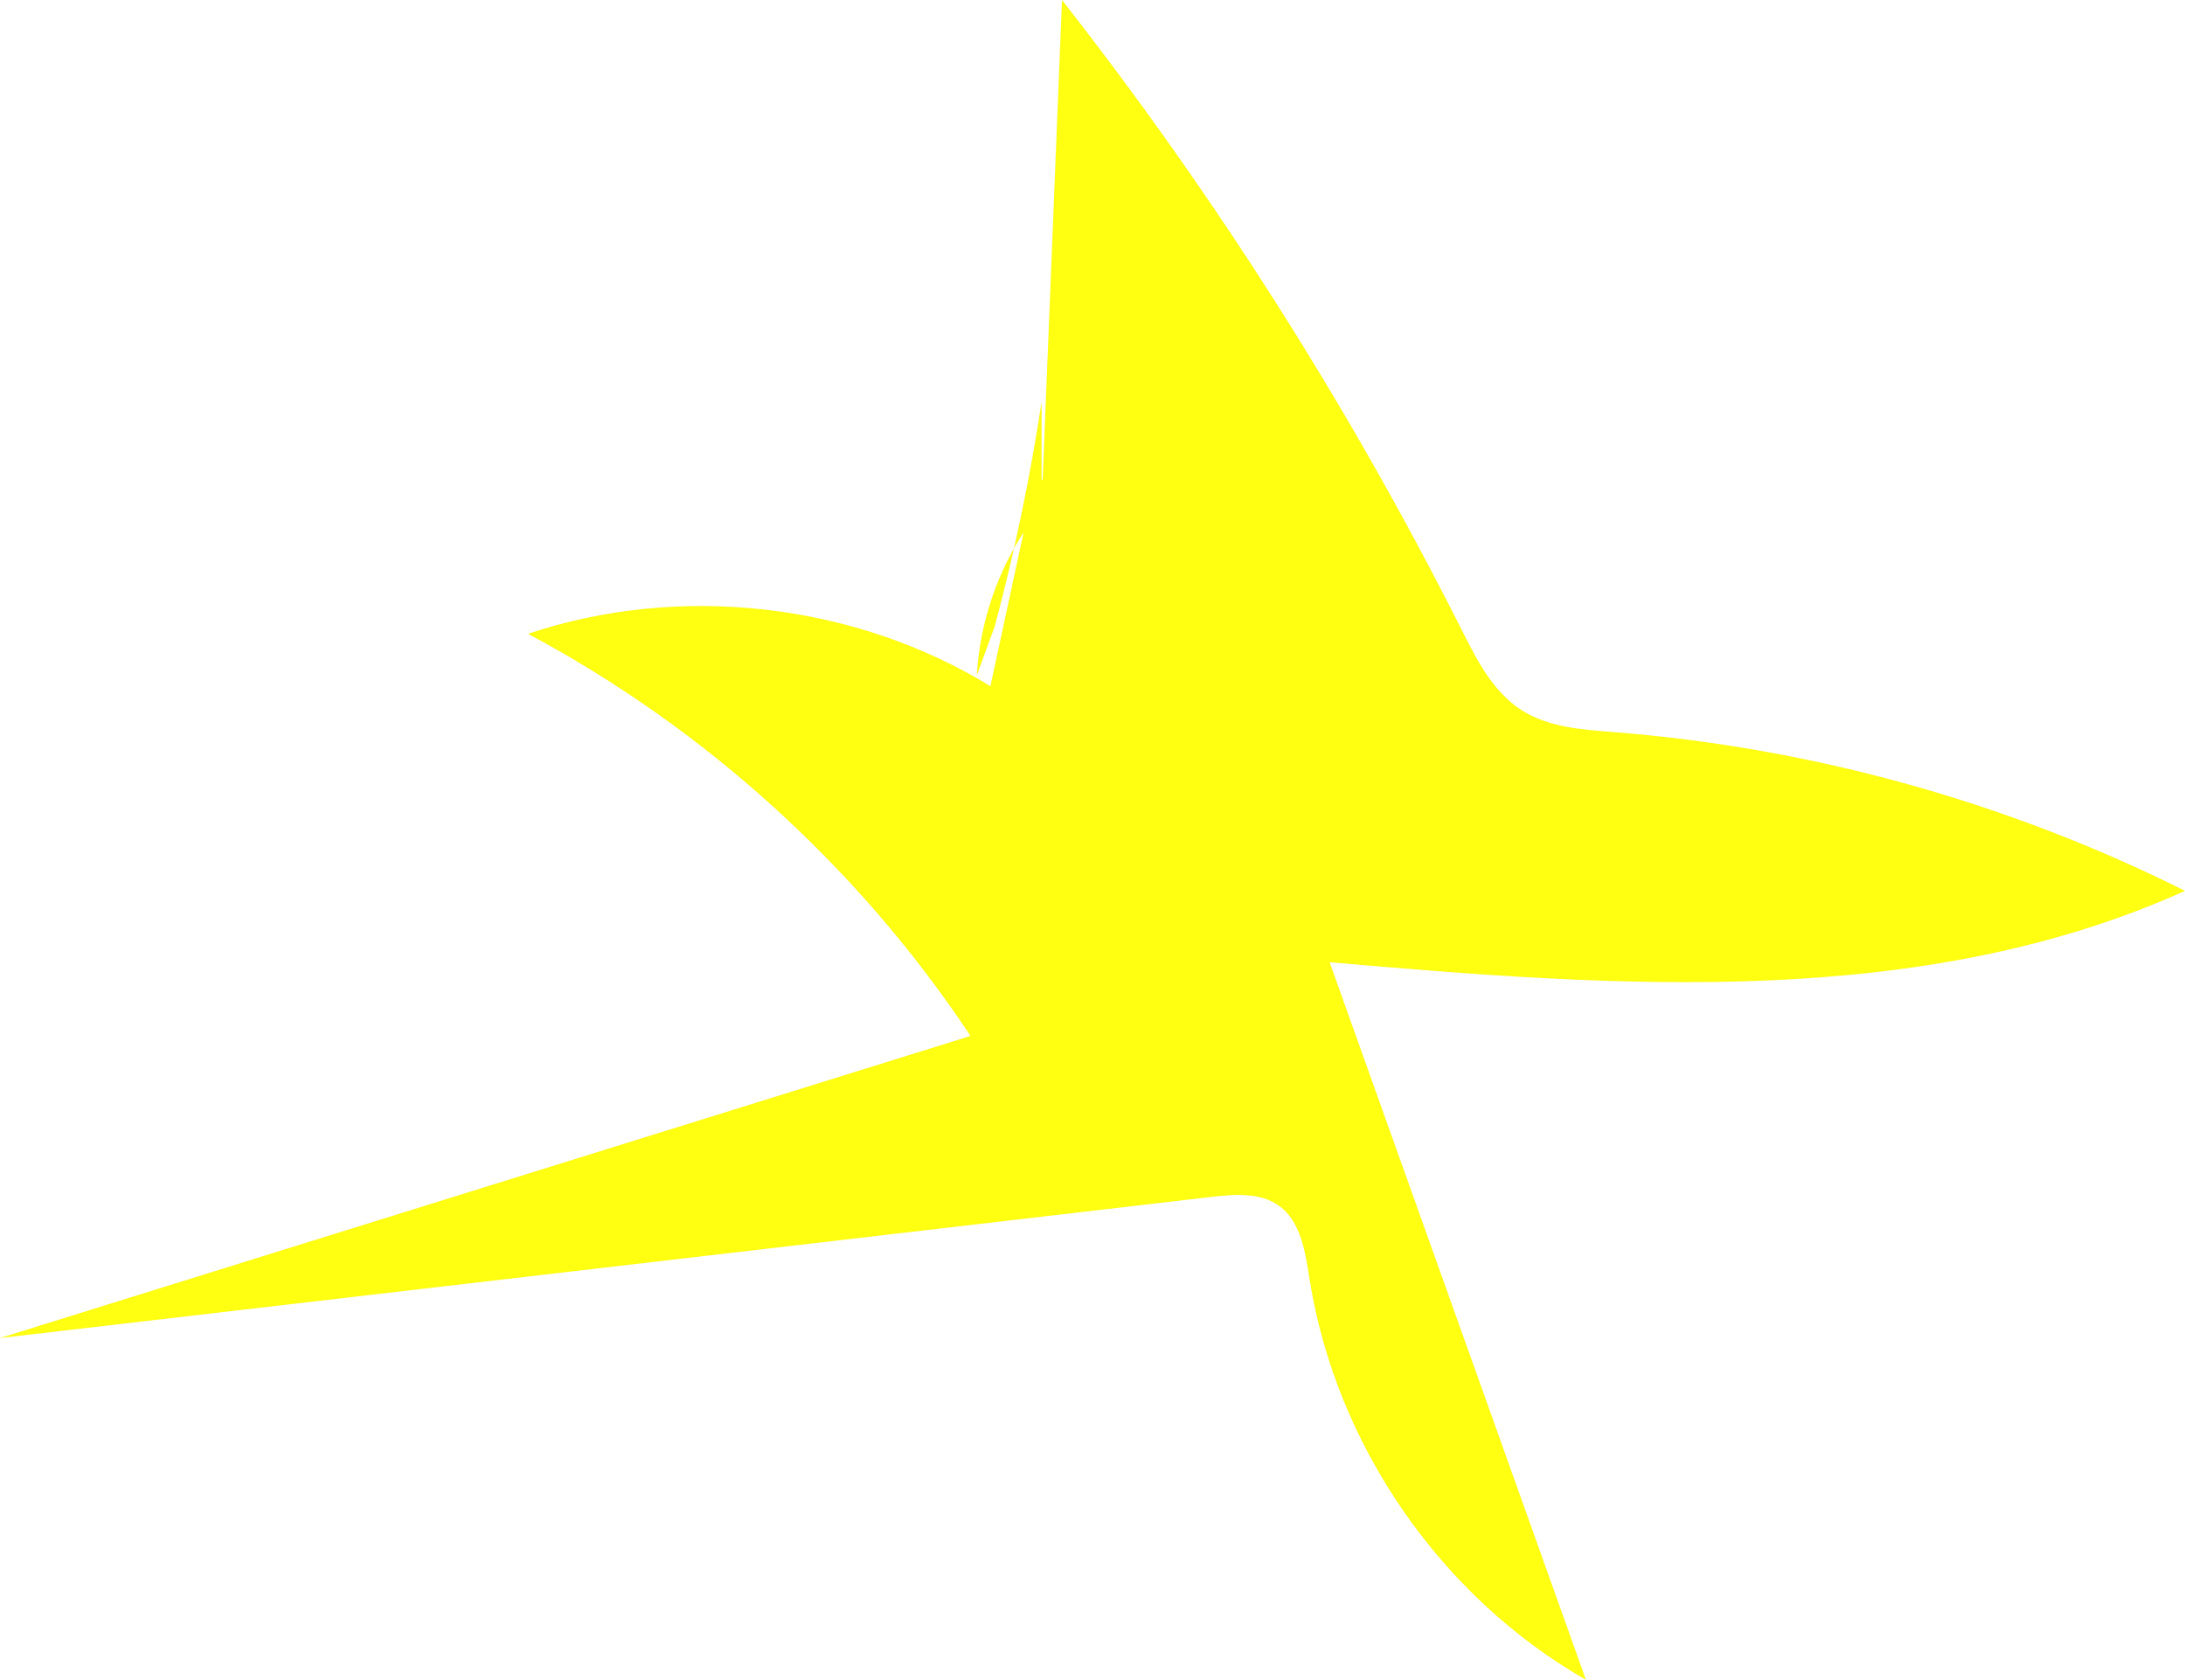
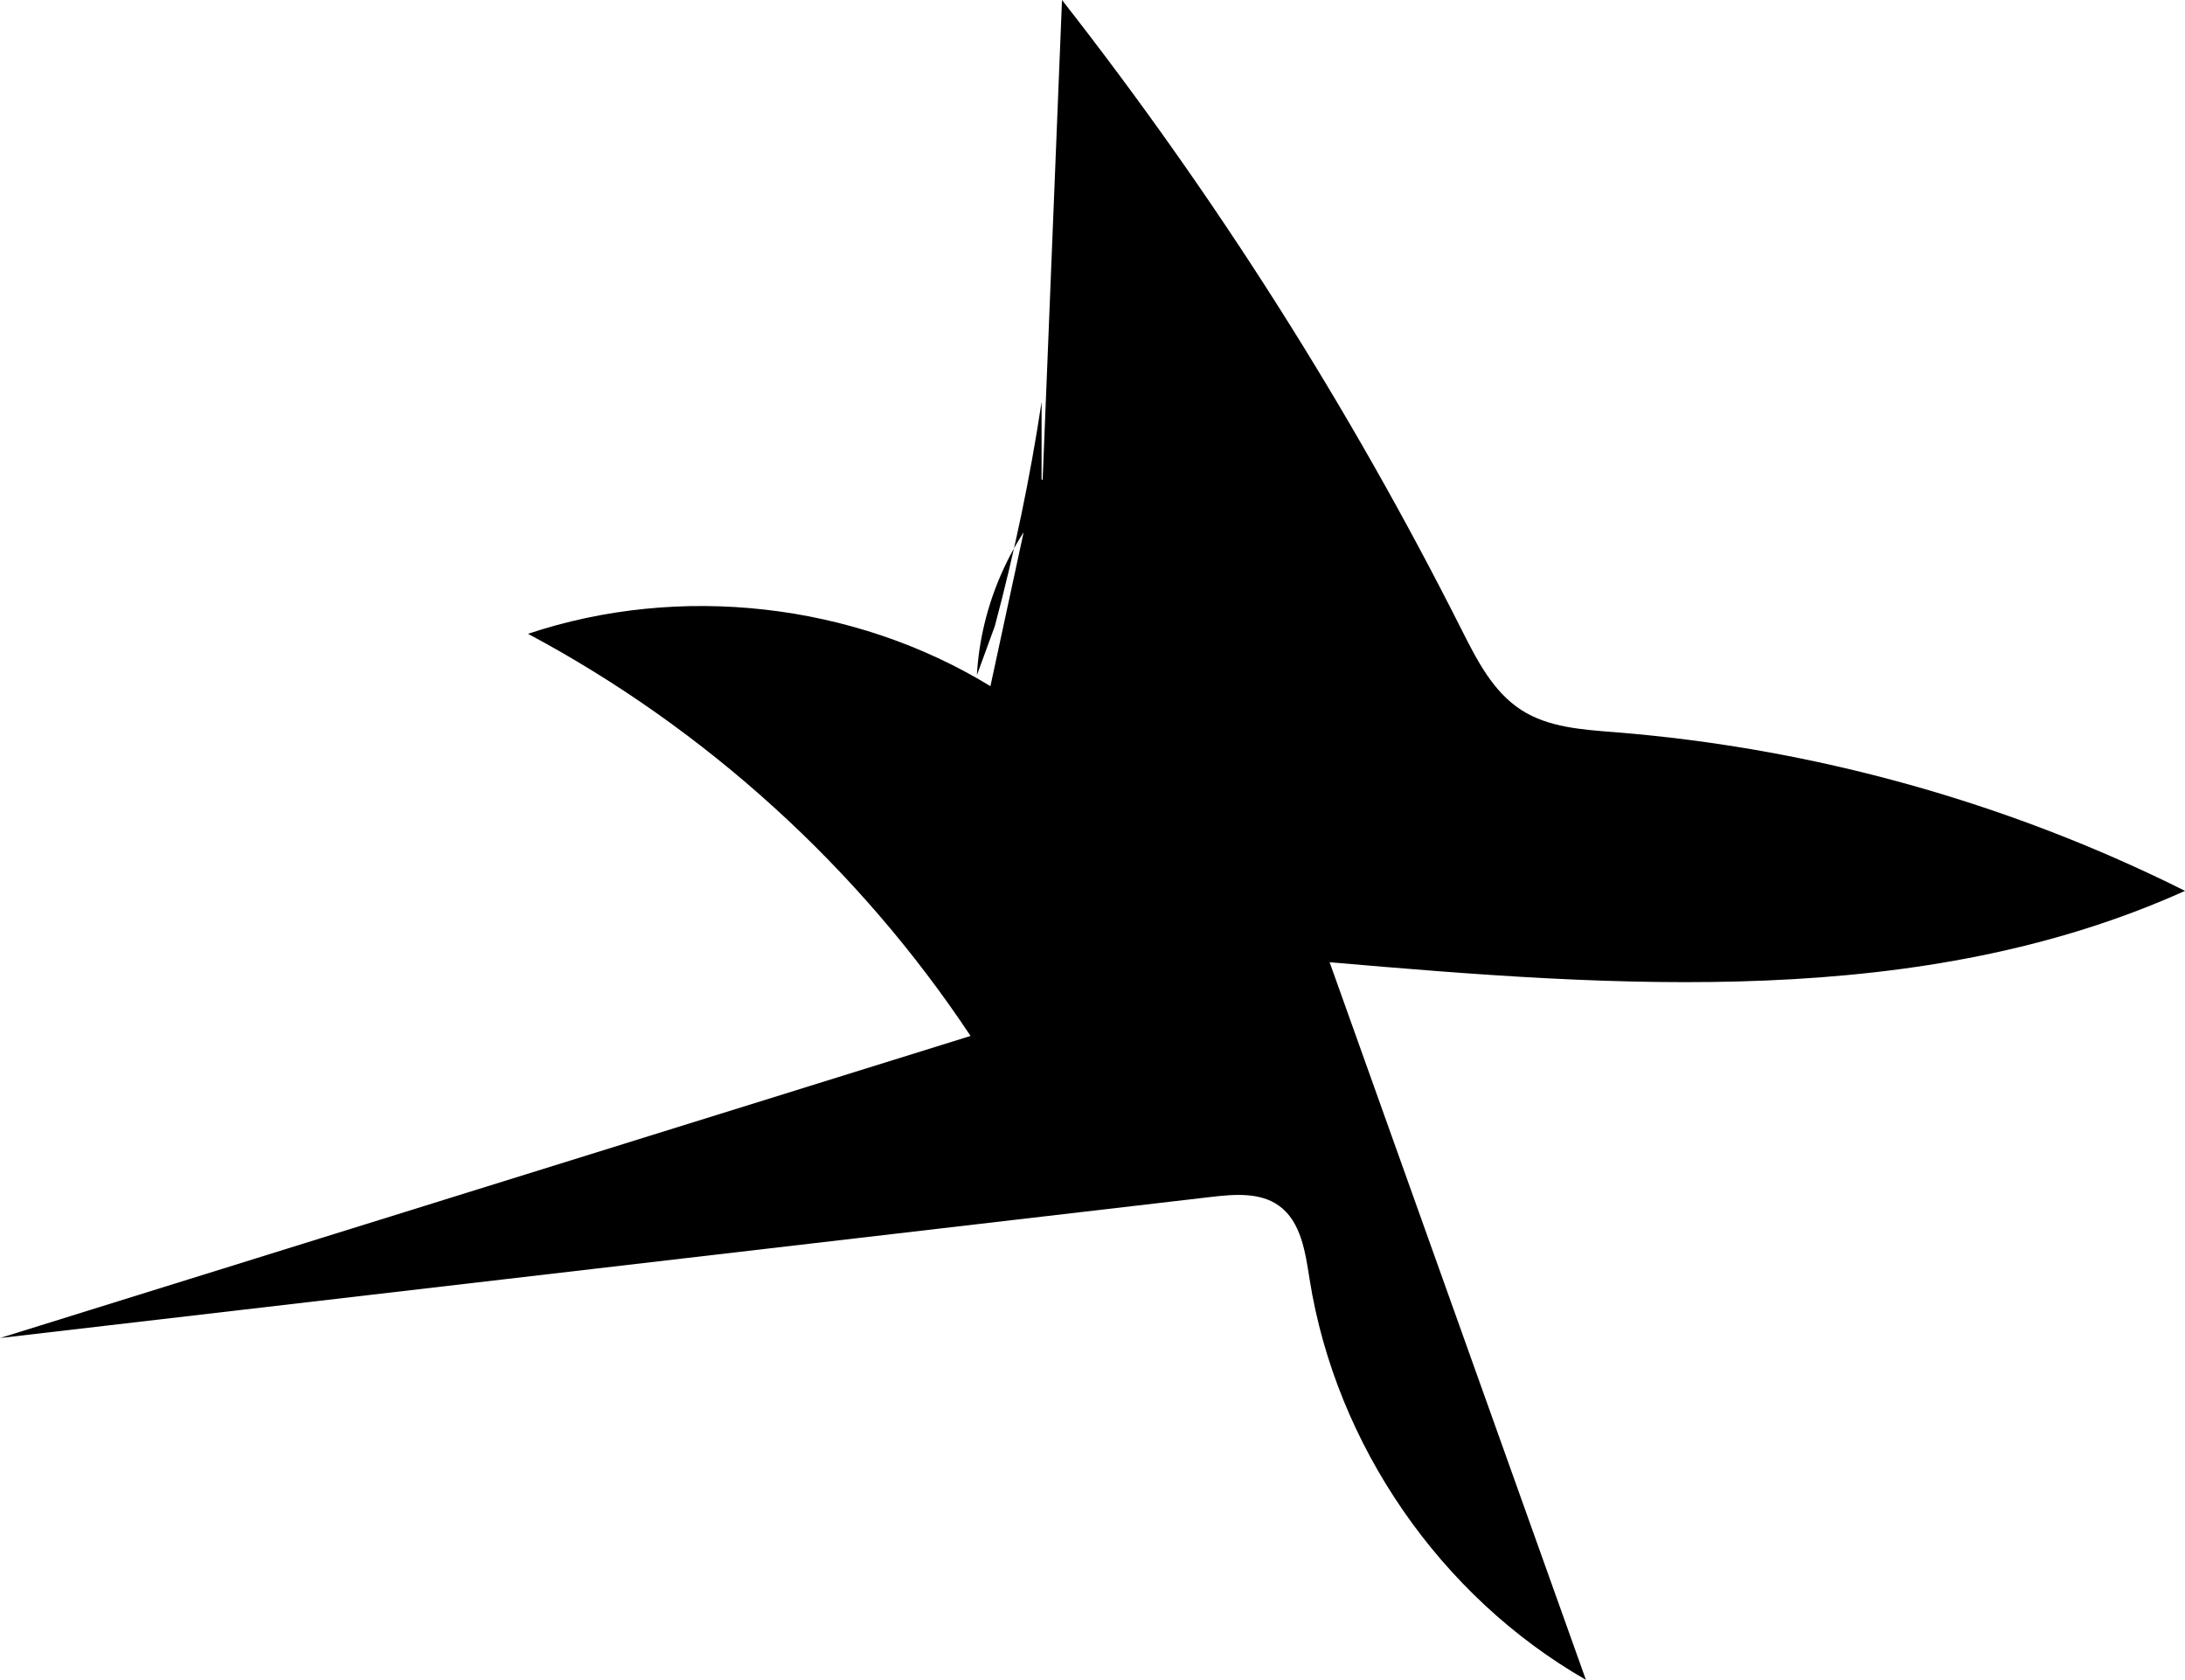
<svg xmlns="http://www.w3.org/2000/svg" id="b" data-name="Layer 2" width="137.044" height="105.347" viewBox="0 0 137.044 105.347">
  <g id="c" data-name="Layer 1">
-     <path d="M65.326,31.811c.428-10.604.855-21.208,1.283-31.811,9.627,12.294,18.035,25.542,25.061,39.487.955,1.894,1.965,3.895,3.75,5.042,1.709,1.099,3.842,1.229,5.867,1.39,12.409.988,24.622,4.386,35.758,9.95-16.551,7.46-35.564,6.041-53.651,4.476,5.358,15.001,10.717,30.002,16.075,45.003-9.128-5.229-15.684-14.732-17.331-25.122-.268-1.693-.531-3.614-1.924-4.612-1.189-.852-2.794-.719-4.246-.55-25.323,2.95-50.645,5.9-75.968,8.849,20.291-6.315,40.582-12.63,60.873-18.945-6.981-10.524-16.613-19.276-27.756-25.219,9.525-3.187,20.431-1.953,29.003,3.283.945-4.381,1.89-8.762,2.836-13.142l1.467.691c-3.044,3.141-4.909,7.399-5.153,11.765l1.123-3.071c1.24-4.633,2.221-9.334,2.937-14.076" fill="#ff1" events="visiblePainted" />
+     <path d="M65.326,31.811c.428-10.604.855-21.208,1.283-31.811,9.627,12.294,18.035,25.542,25.061,39.487.955,1.894,1.965,3.895,3.75,5.042,1.709,1.099,3.842,1.229,5.867,1.39,12.409.988,24.622,4.386,35.758,9.95-16.551,7.46-35.564,6.041-53.651,4.476,5.358,15.001,10.717,30.002,16.075,45.003-9.128-5.229-15.684-14.732-17.331-25.122-.268-1.693-.531-3.614-1.924-4.612-1.189-.852-2.794-.719-4.246-.55-25.323,2.95-50.645,5.9-75.968,8.849,20.291-6.315,40.582-12.63,60.873-18.945-6.981-10.524-16.613-19.276-27.756-25.219,9.525-3.187,20.431-1.953,29.003,3.283.945-4.381,1.89-8.762,2.836-13.142l1.467.691c-3.044,3.141-4.909,7.399-5.153,11.765l1.123-3.071c1.24-4.633,2.221-9.334,2.937-14.076" fill="currentColor" events="visiblePainted" />
  </g>
</svg>
